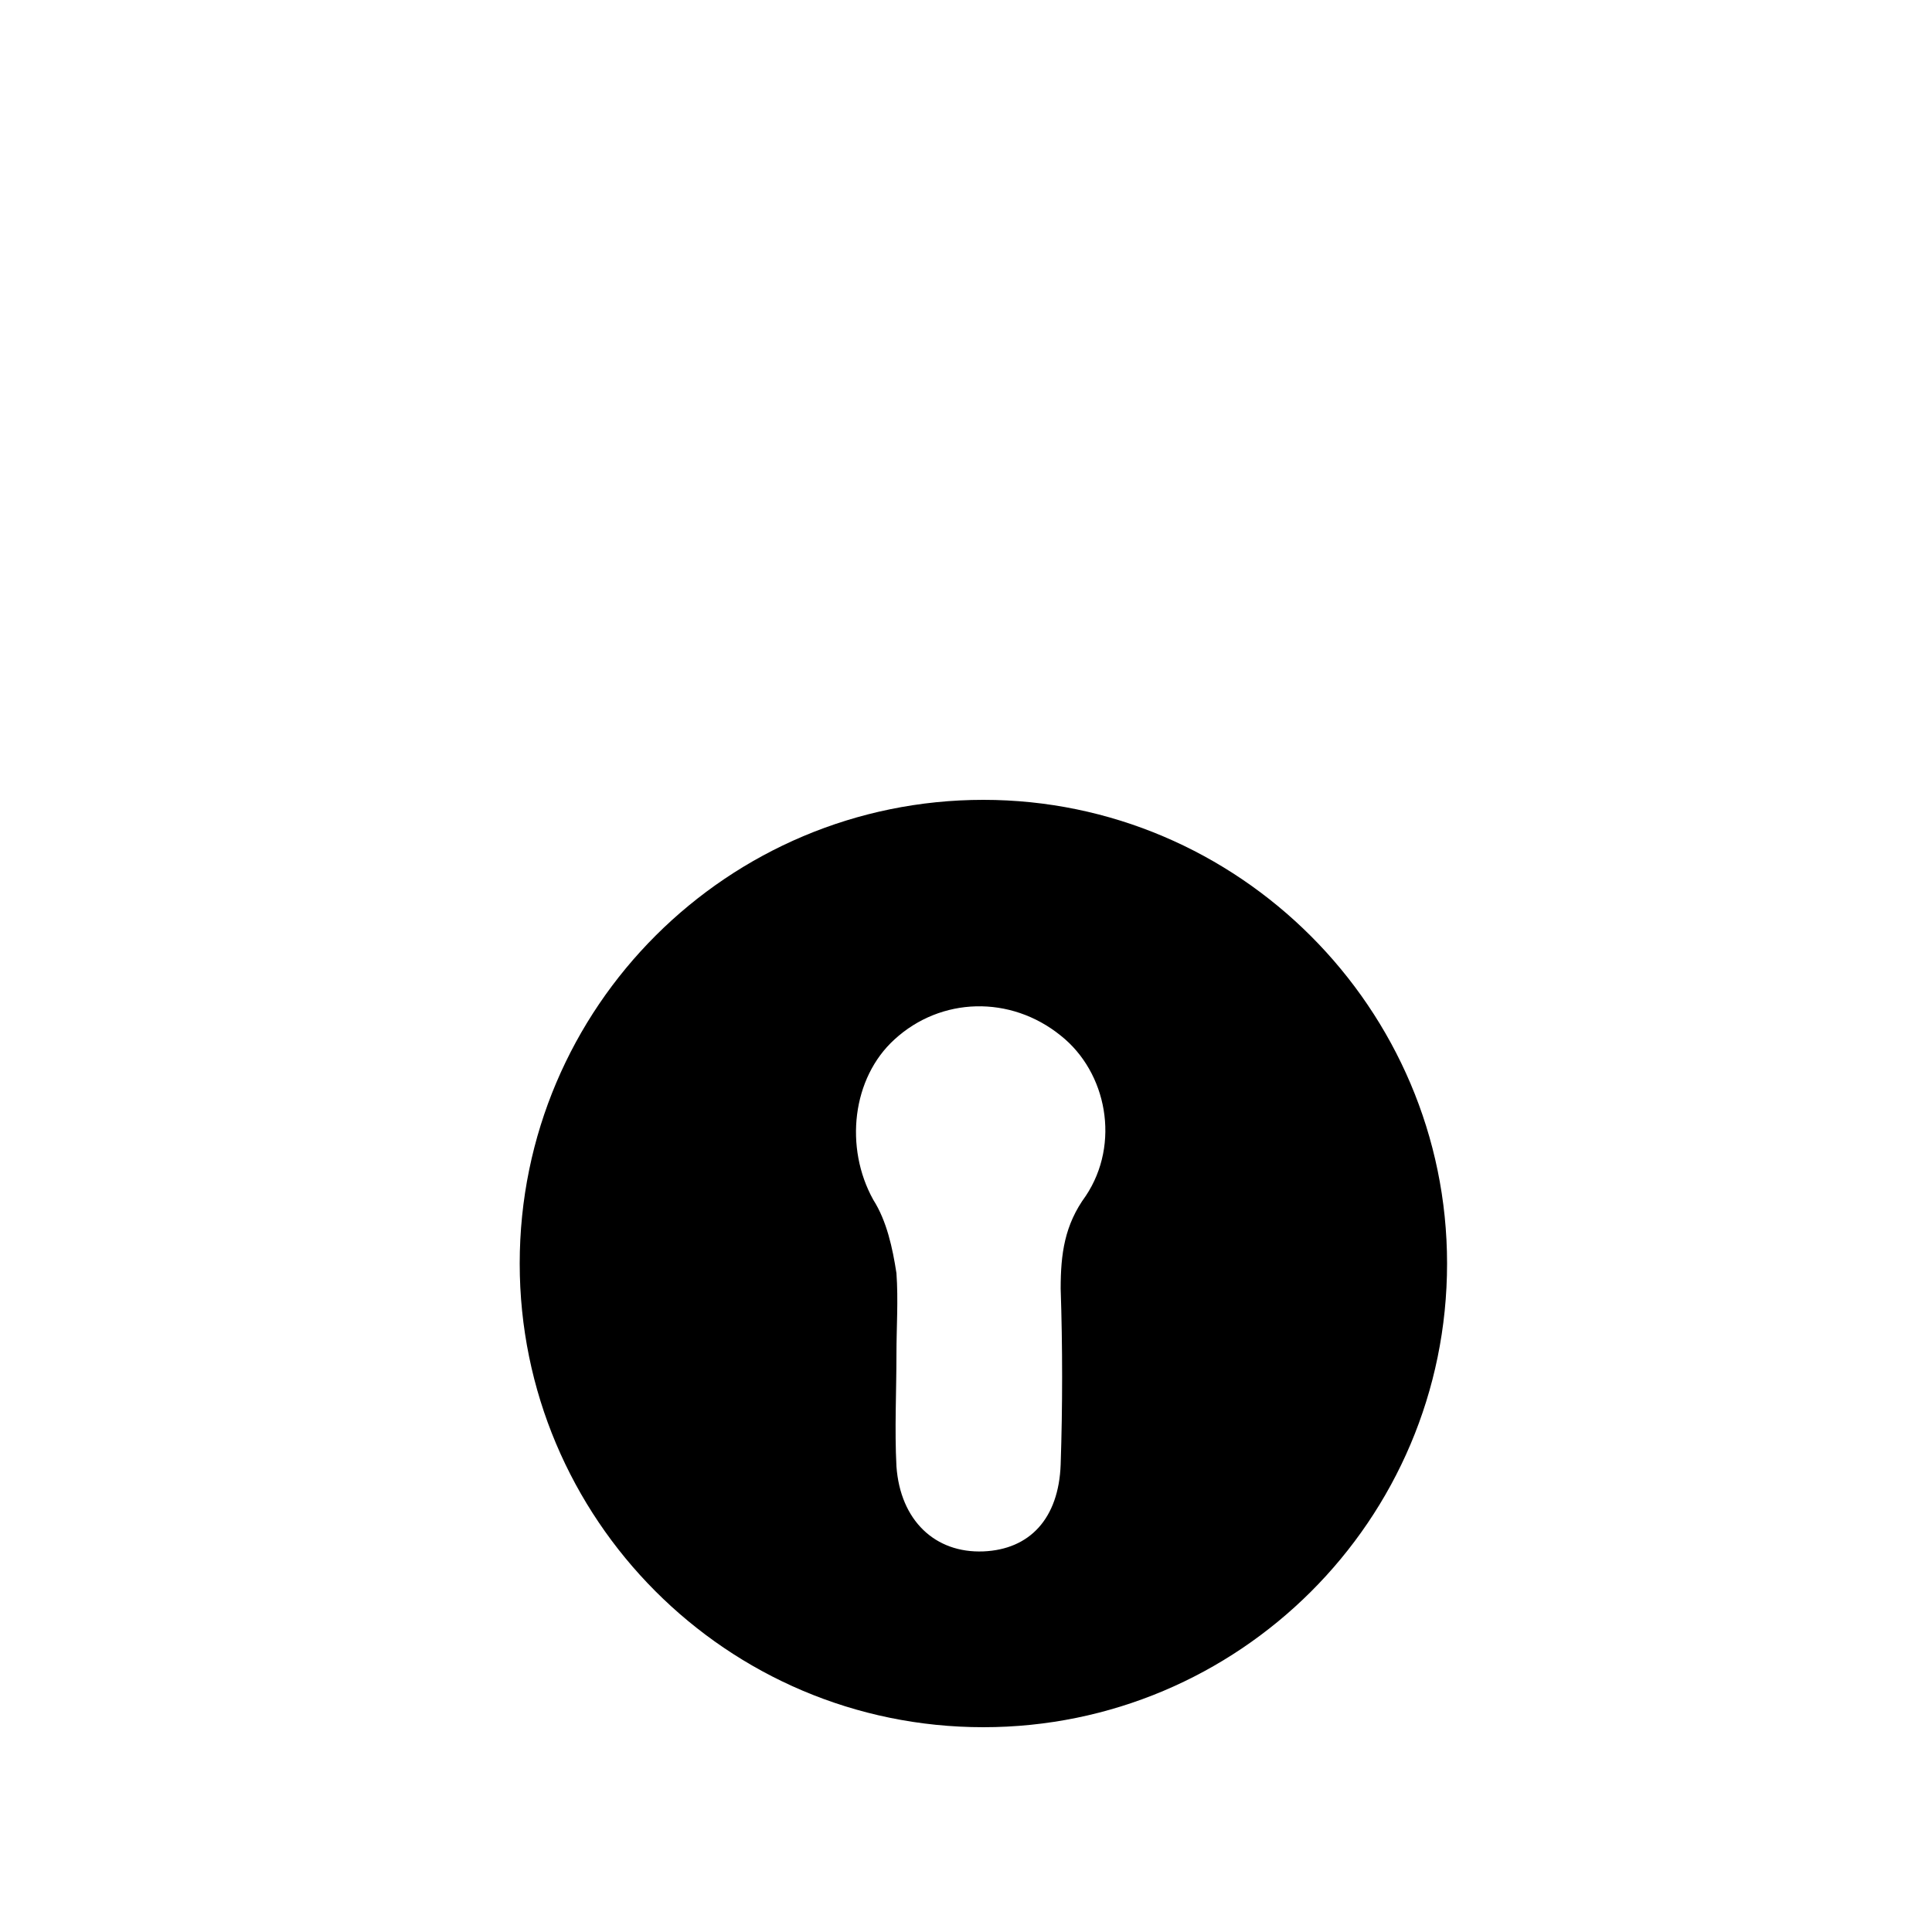
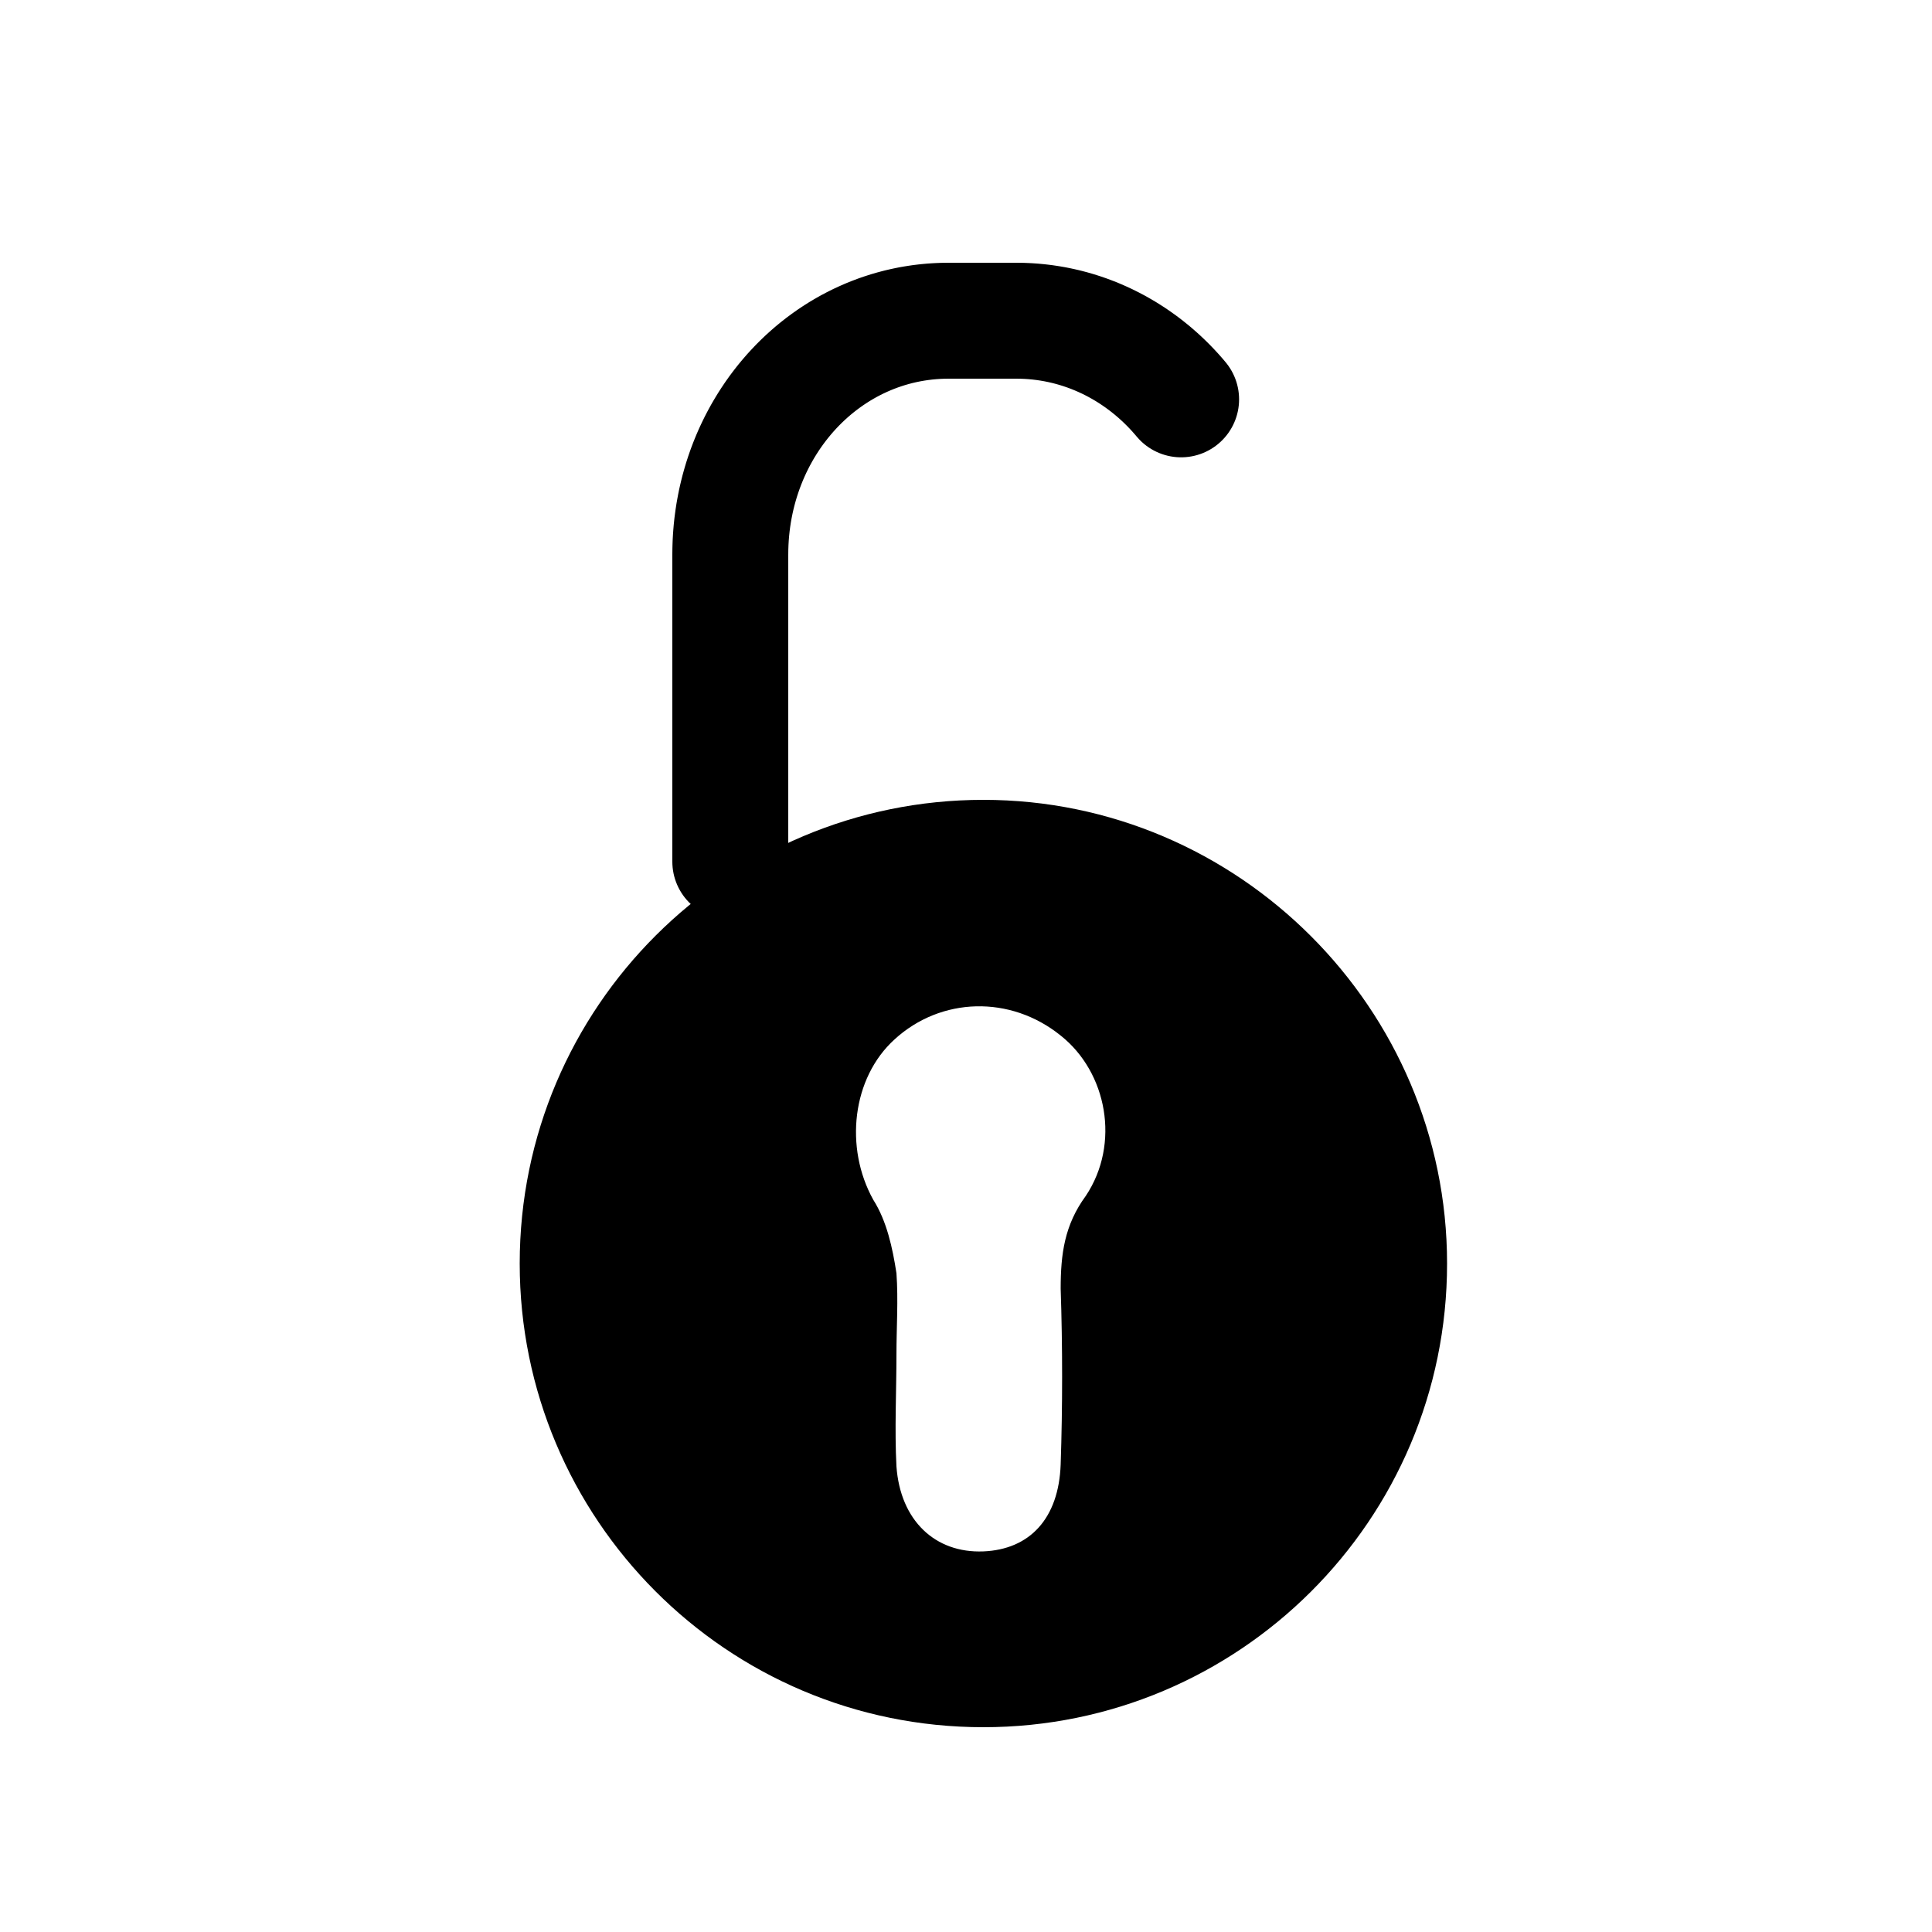
<svg xmlns="http://www.w3.org/2000/svg" class="lock" viewBox="0 0 100 100" version="1.1">
  <style type="text/css" id="style2">
      .lock .lock-top{
        fill: none;
-         stroke: inherit;
+         stroke: currentColor;
        stroke-width: 6;
        stroke-linecap: round;
        stroke-miterlimit: 10;
        stroke-dasharray: 300;
        stroke-dashoffset: -30;
        transition: all 300ms ease-out;
      }
      .lock .lock-body {
-         fill: inherit;
+         fill: currentColor;
        opacity: 1;
        transition: all 300ms ease-out;
      }
      .lock.locked .lock-top {
        stroke-dashoffset: 0;
      }
    </style>
  <path y="50" class="lock-top" d="M 64,50 V 28.7 C 64,22 58.9,16.6 52.6,16.6 h -3.5 c -6.3,0 -11.3,5.4 -11.3,12.1 v 15.9" />
  <path class="lock-body" d="M50.9,41.4c-13.2,0-24,10.7-24,24c0,13.2,10.7,24,24,24c13.2,0,24-10.7,24-24C74.9,52.2,64.1,41.4,50.9,41.4zM56.2,61.9 c-1.1,1.5-1.3,3-1.3,4.8c0.1,3,0.1,6.1,0,9.1c-0.1,2.8-1.6,4.4-4,4.5c-2.5,0.1-4.3-1.6-4.5-4.4c-0.1-1.9,0-3.9,0-5.8c0,0,0,0,0,0c0-1.4,0.1-2.8,0-4.2c-0.2-1.3-0.5-2.7-1.2-3.8c-1.5-2.7-1.1-6.3,1.1-8.3c2.4-2.2,6-2.3,8.6-0.2C57.3,55.5,58,59.2,56.2,61.9z" />
</svg>
